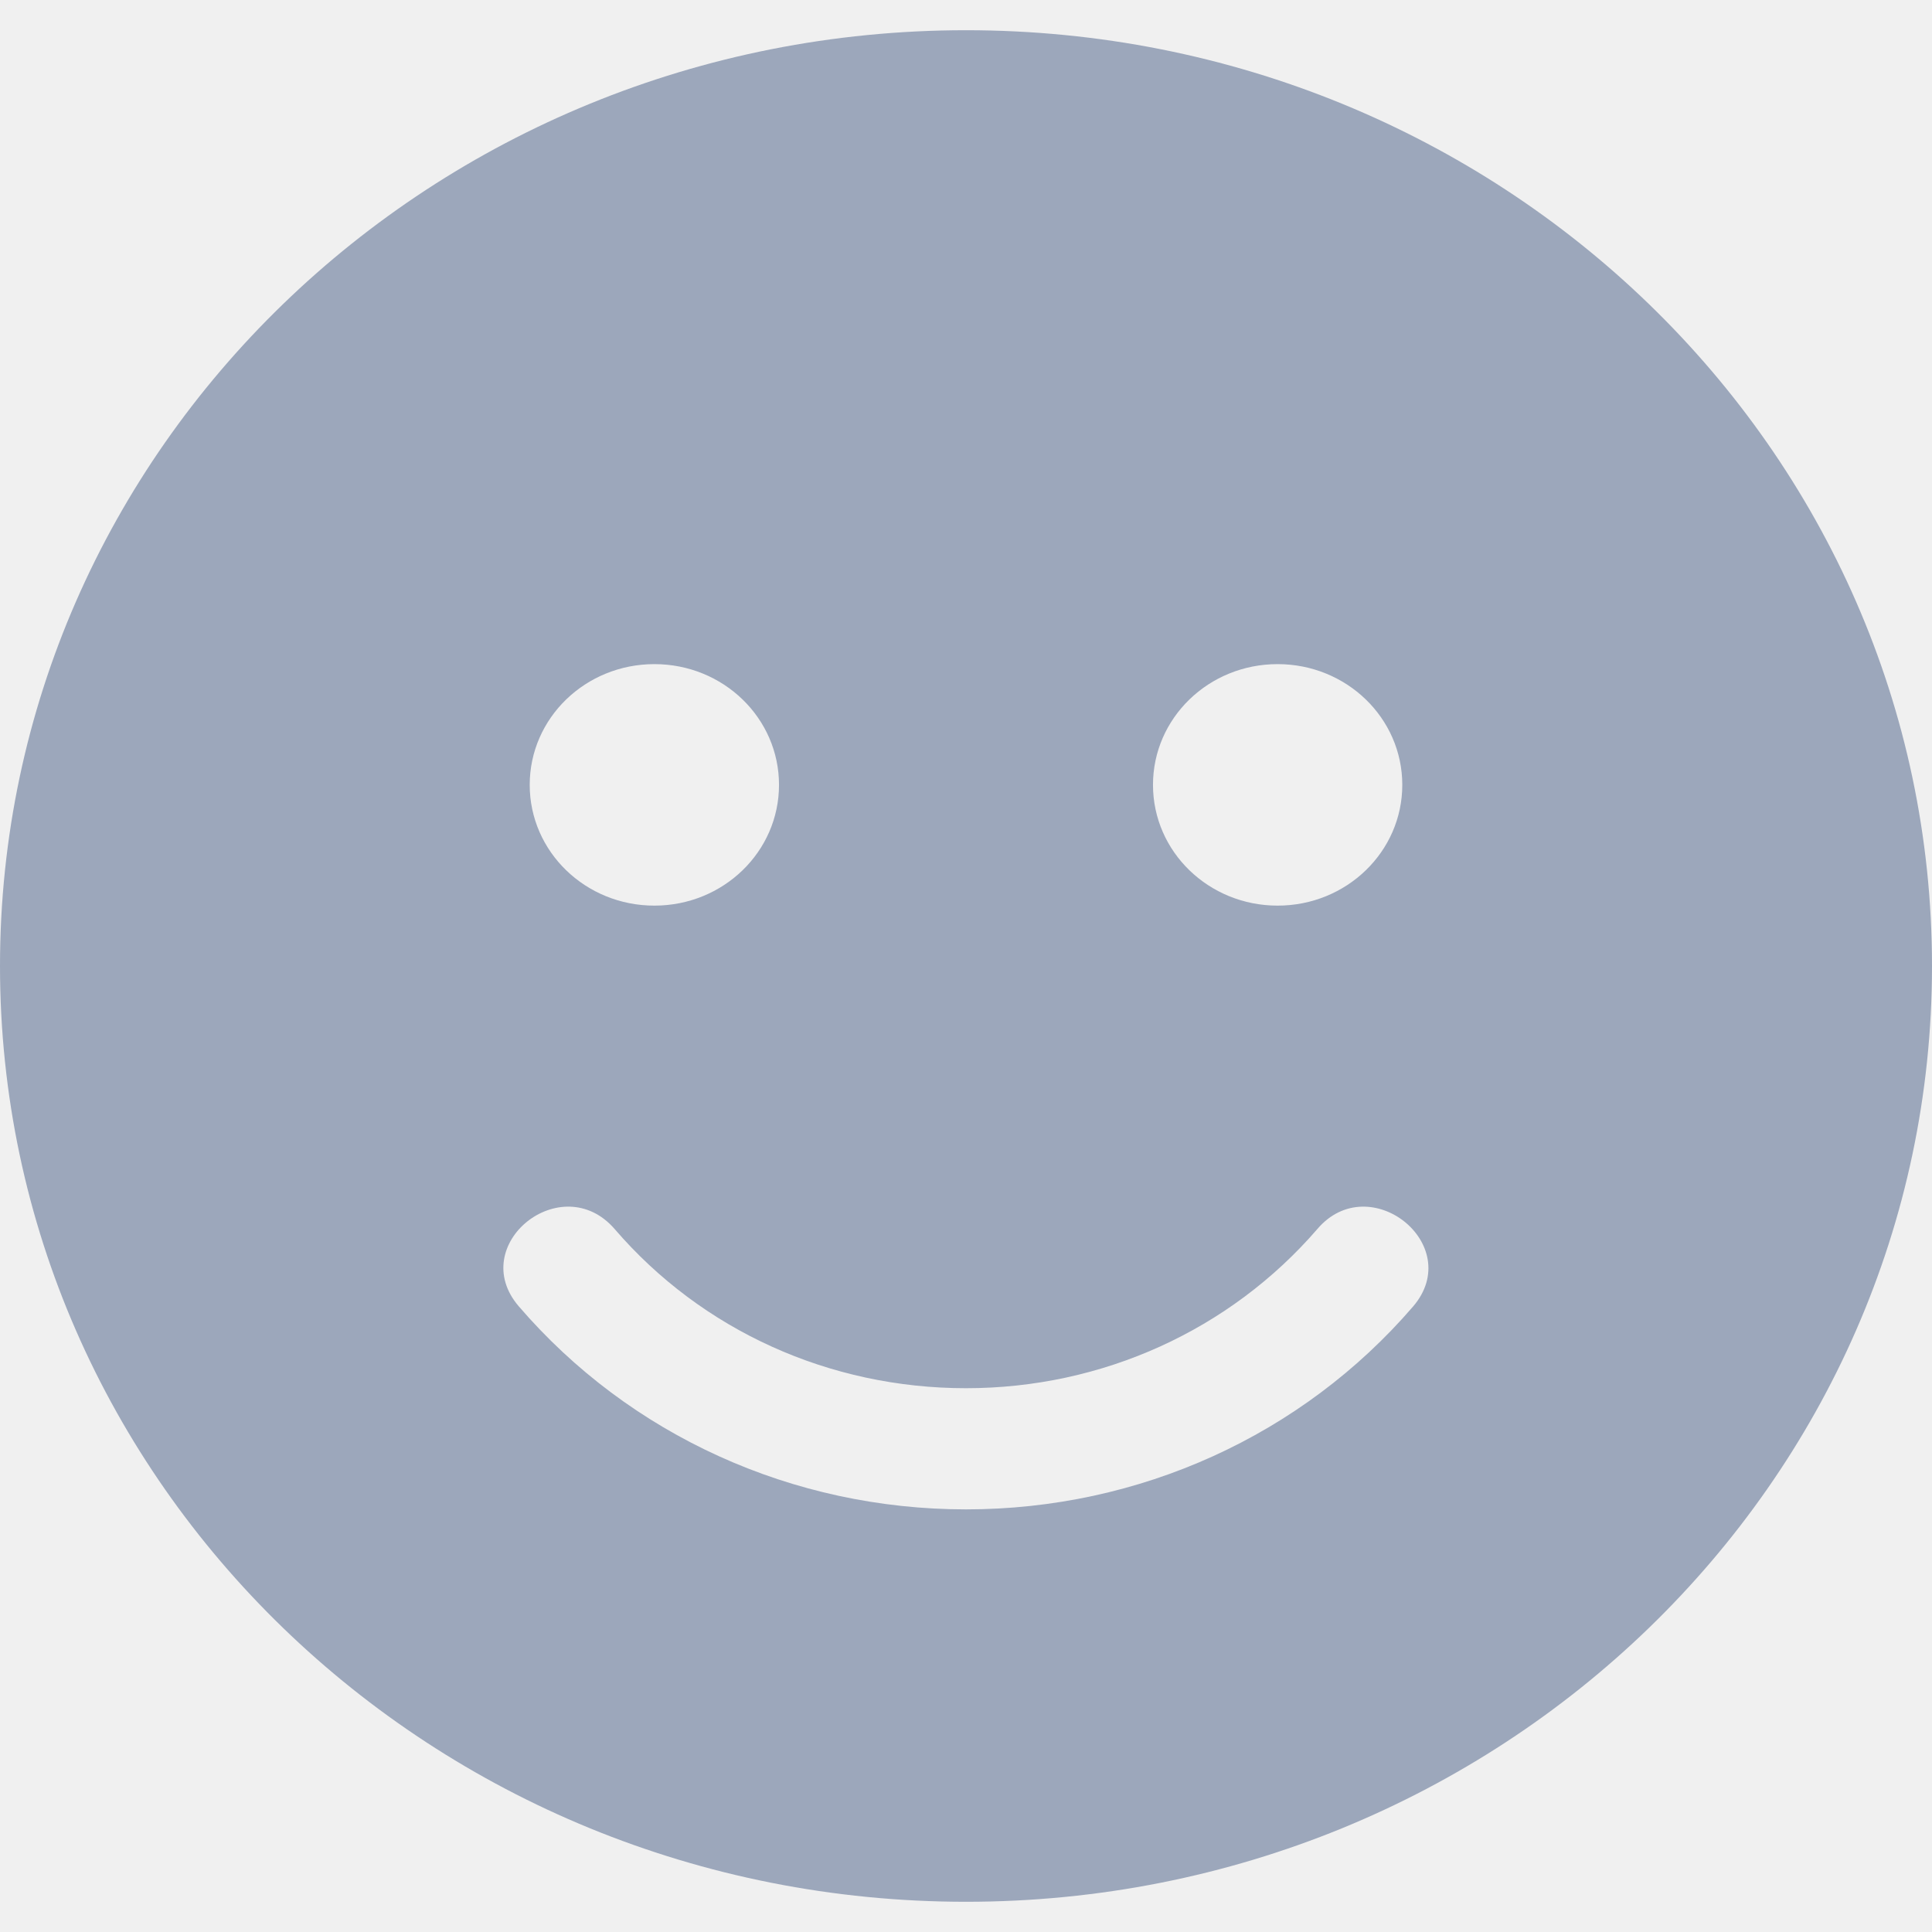
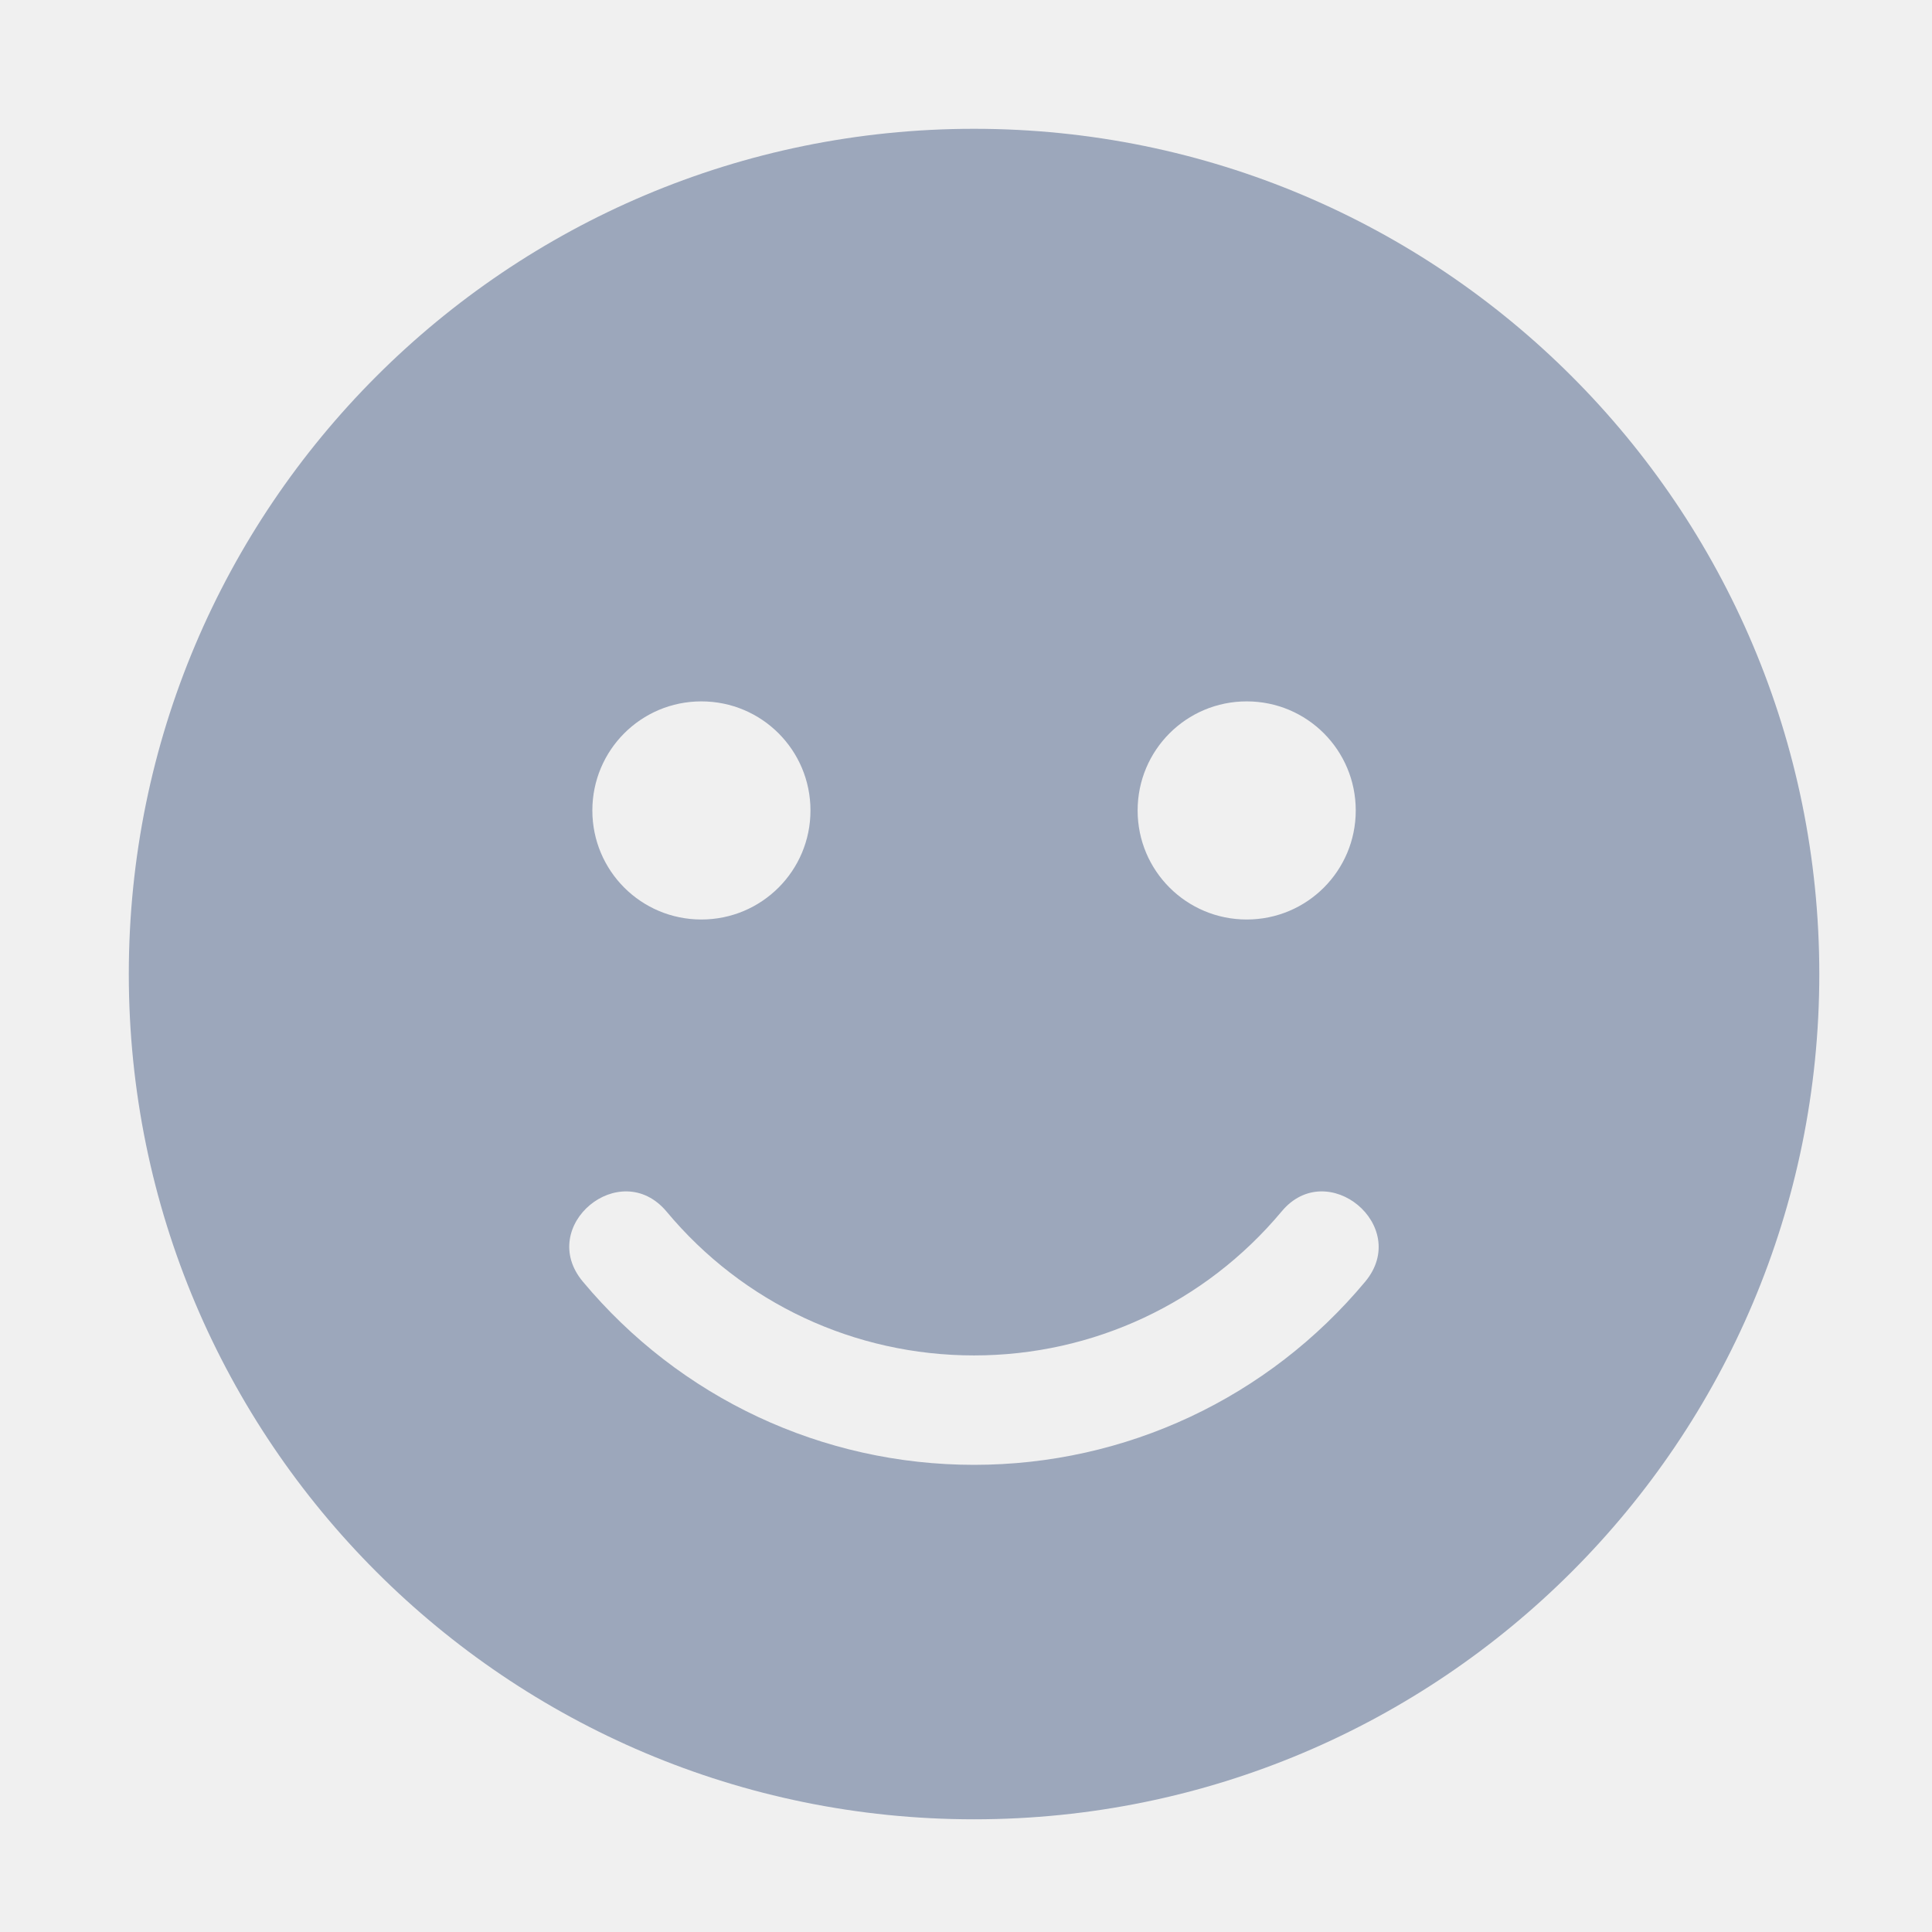
- <svg xmlns="http://www.w3.org/2000/svg" width="28" height="28" viewBox="0 0 28 28" fill="none">
-   <g clip-path="url(#clip0_368_1138)">
-     <path d="M14 0.438C6.266 0.438 0 6.508 0 14C0 21.492 6.266 27.562 14 27.562C21.734 27.562 28 21.492 28 14C28 6.508 21.734 0.438 14 0.438ZM18.516 9.625C19.515 9.625 20.323 10.407 20.323 11.375C20.323 12.343 19.515 13.125 18.516 13.125C17.517 13.125 16.71 12.343 16.71 11.375C16.71 10.407 17.517 9.625 18.516 9.625ZM9.484 9.625C10.483 9.625 11.29 10.407 11.29 11.375C11.29 12.343 10.483 13.125 9.484 13.125C8.485 13.125 7.677 12.343 7.677 11.375C7.677 10.407 8.485 9.625 9.484 9.625ZM20.481 18.933C18.872 20.803 16.512 21.875 14 21.875C11.488 21.875 9.128 20.803 7.519 18.933C6.752 18.041 8.14 16.926 8.908 17.812C10.173 19.283 12.024 20.119 14 20.119C15.976 20.119 17.827 19.277 19.092 17.812C19.848 16.926 21.243 18.041 20.481 18.933Z" fill="#9CA7BB" />
-   </g>
-   <defs>
-     <clipPath id="clip0_368_1138">
-       <rect width="28" height="28" fill="white" />
-     </clipPath>
-   </defs>
+ <svg xmlns="http://www.w3.org/2000/svg" width="30" height="30" viewBox="0 0 30 30" fill="none">
+   <path d="M15.125 2C7.875 2 2 7.875 2 15.125C2 22.375 7.875 28.25 15.125 28.25C22.375 28.25 28.25 22.375 28.25 15.125C28.25 7.875 22.375 2 15.125 2ZM19.359 10.891C20.296 10.891 21.052 11.648 21.052 12.585C21.052 13.521 20.296 14.278 19.359 14.278C18.422 14.278 17.665 13.521 17.665 12.585C17.665 11.648 18.422 10.891 19.359 10.891ZM10.891 10.891C11.828 10.891 12.585 11.648 12.585 12.585C12.585 13.521 11.828 14.278 10.891 14.278C9.954 14.278 9.198 13.521 9.198 12.585C9.198 11.648 9.954 10.891 10.891 10.891ZM21.201 19.899C19.692 21.709 17.48 22.746 15.125 22.746C12.77 22.746 10.558 21.709 9.049 19.899C8.33 19.036 9.632 17.956 10.351 18.814C11.537 20.237 13.273 21.047 15.125 21.047C16.977 21.047 18.713 20.232 19.899 18.814C20.608 17.956 21.915 19.036 21.201 19.899Z" fill="#9CA7BB" />
</svg>
